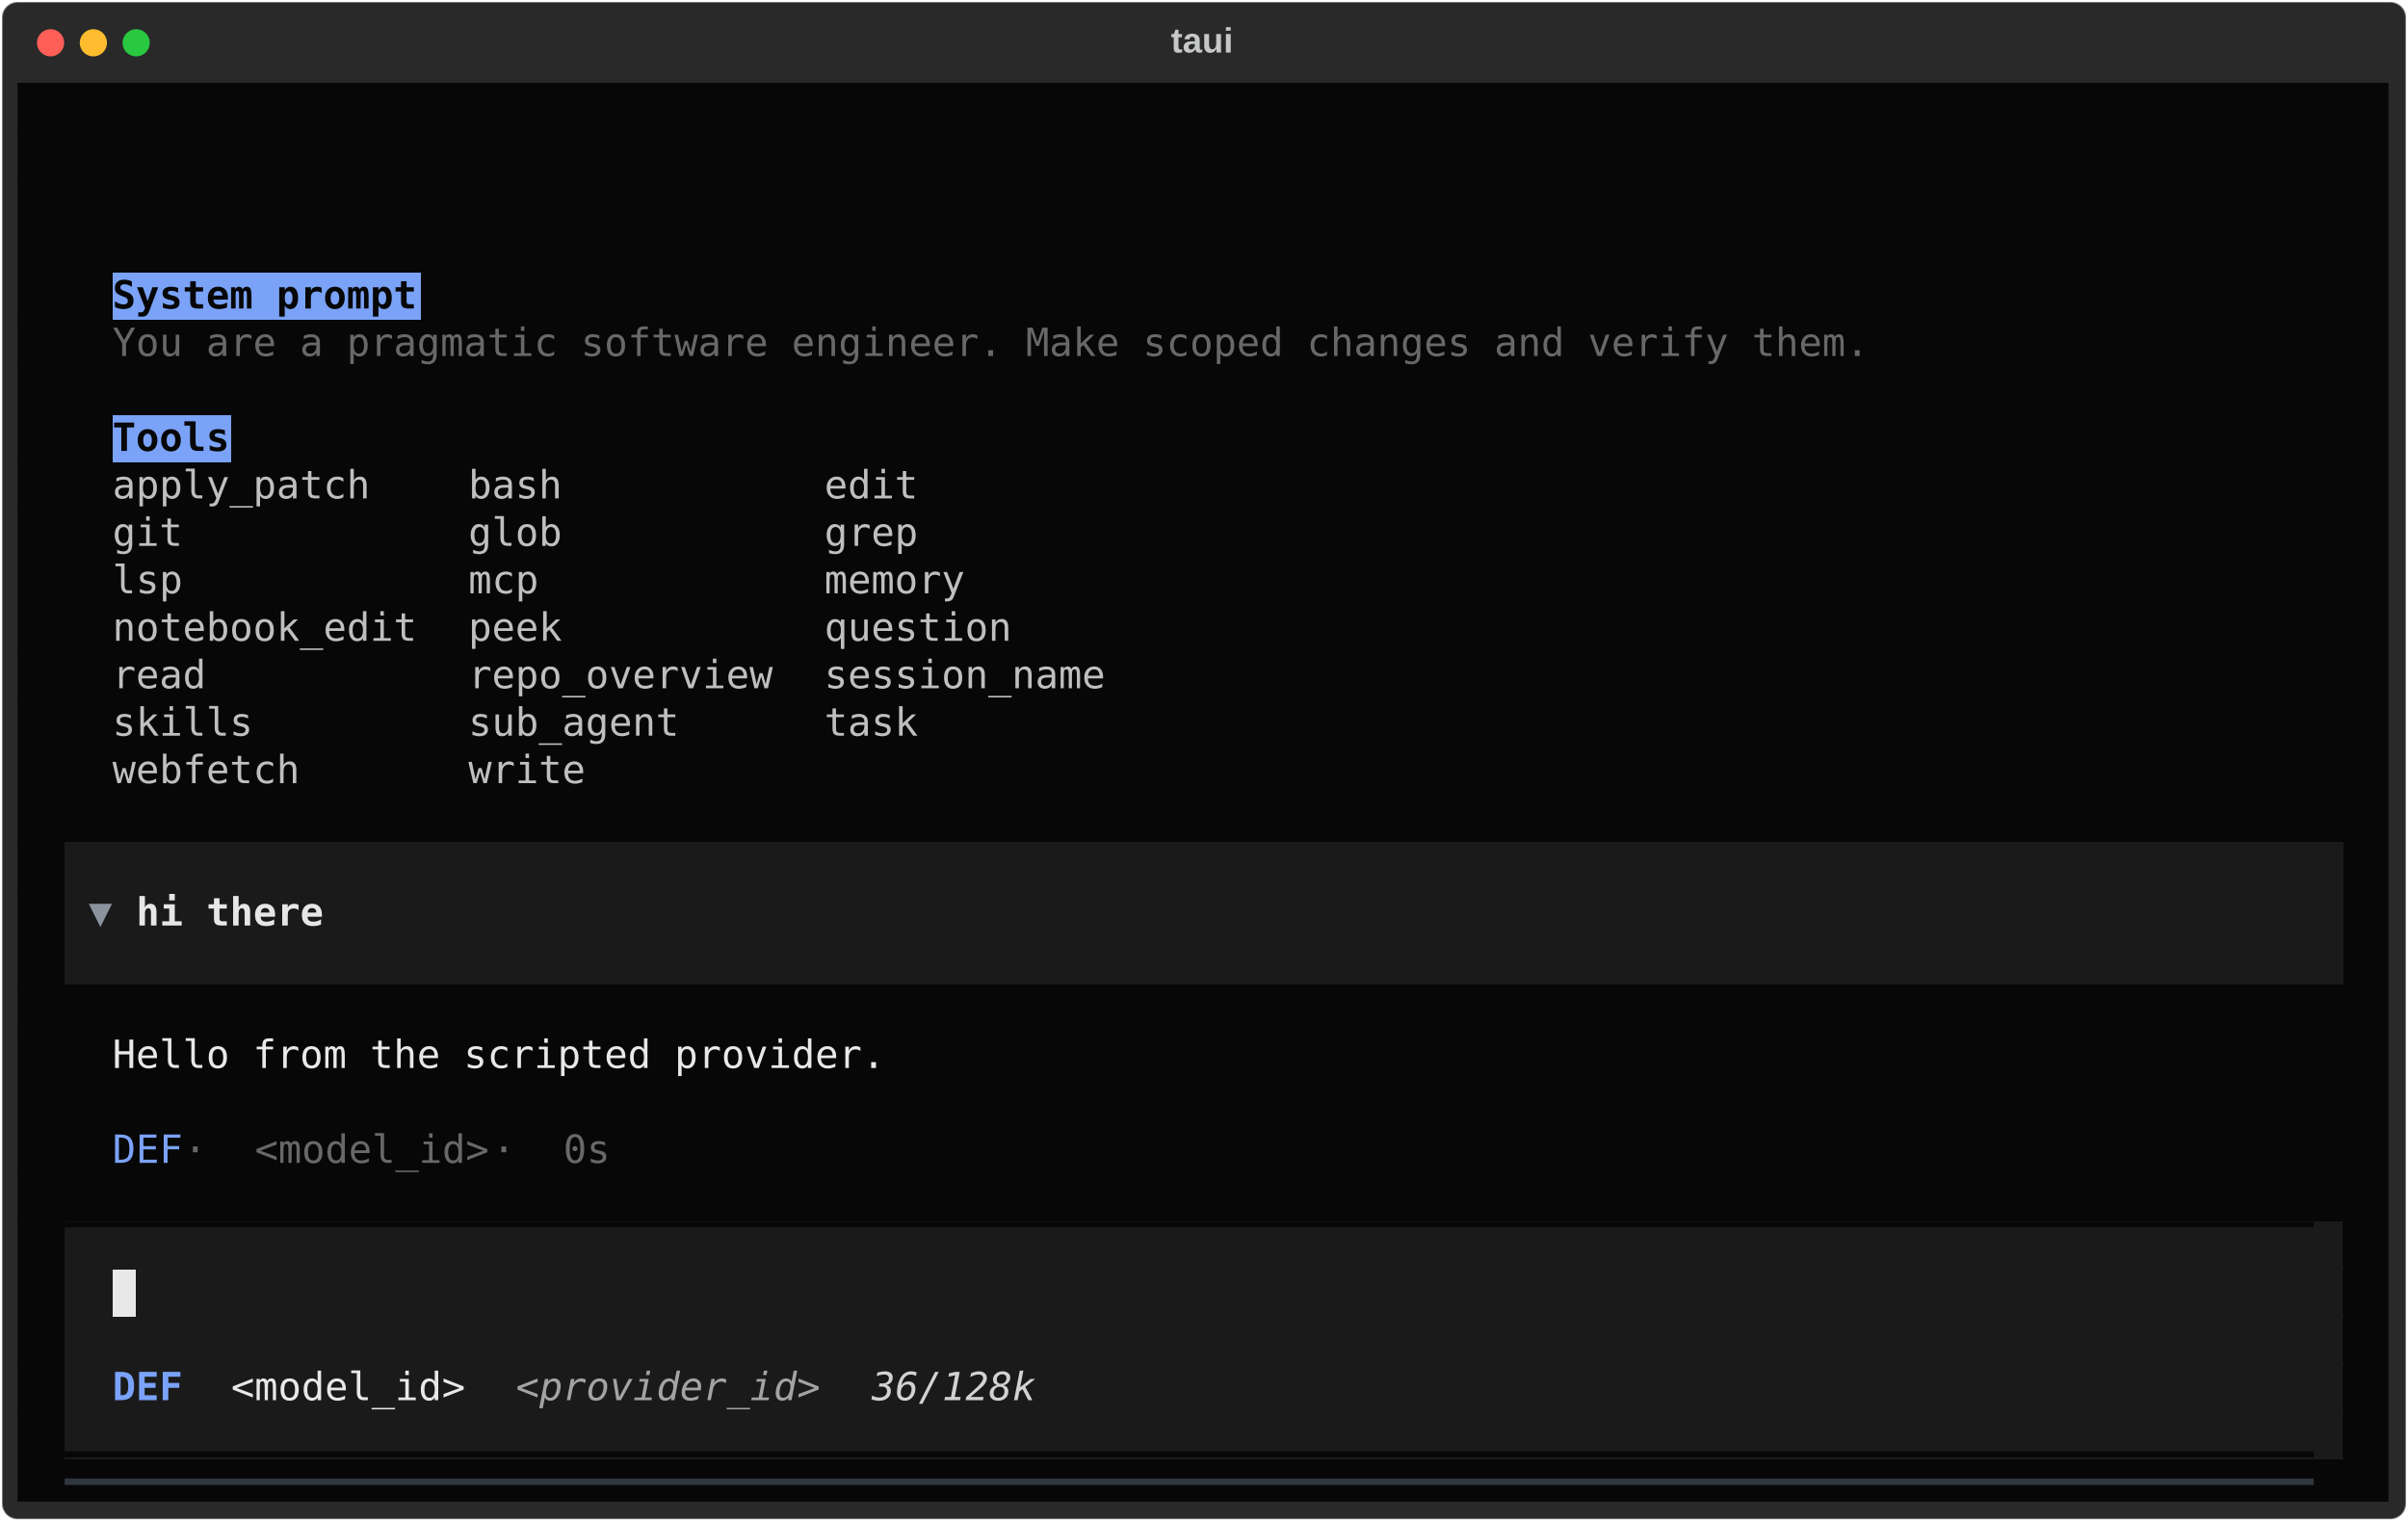
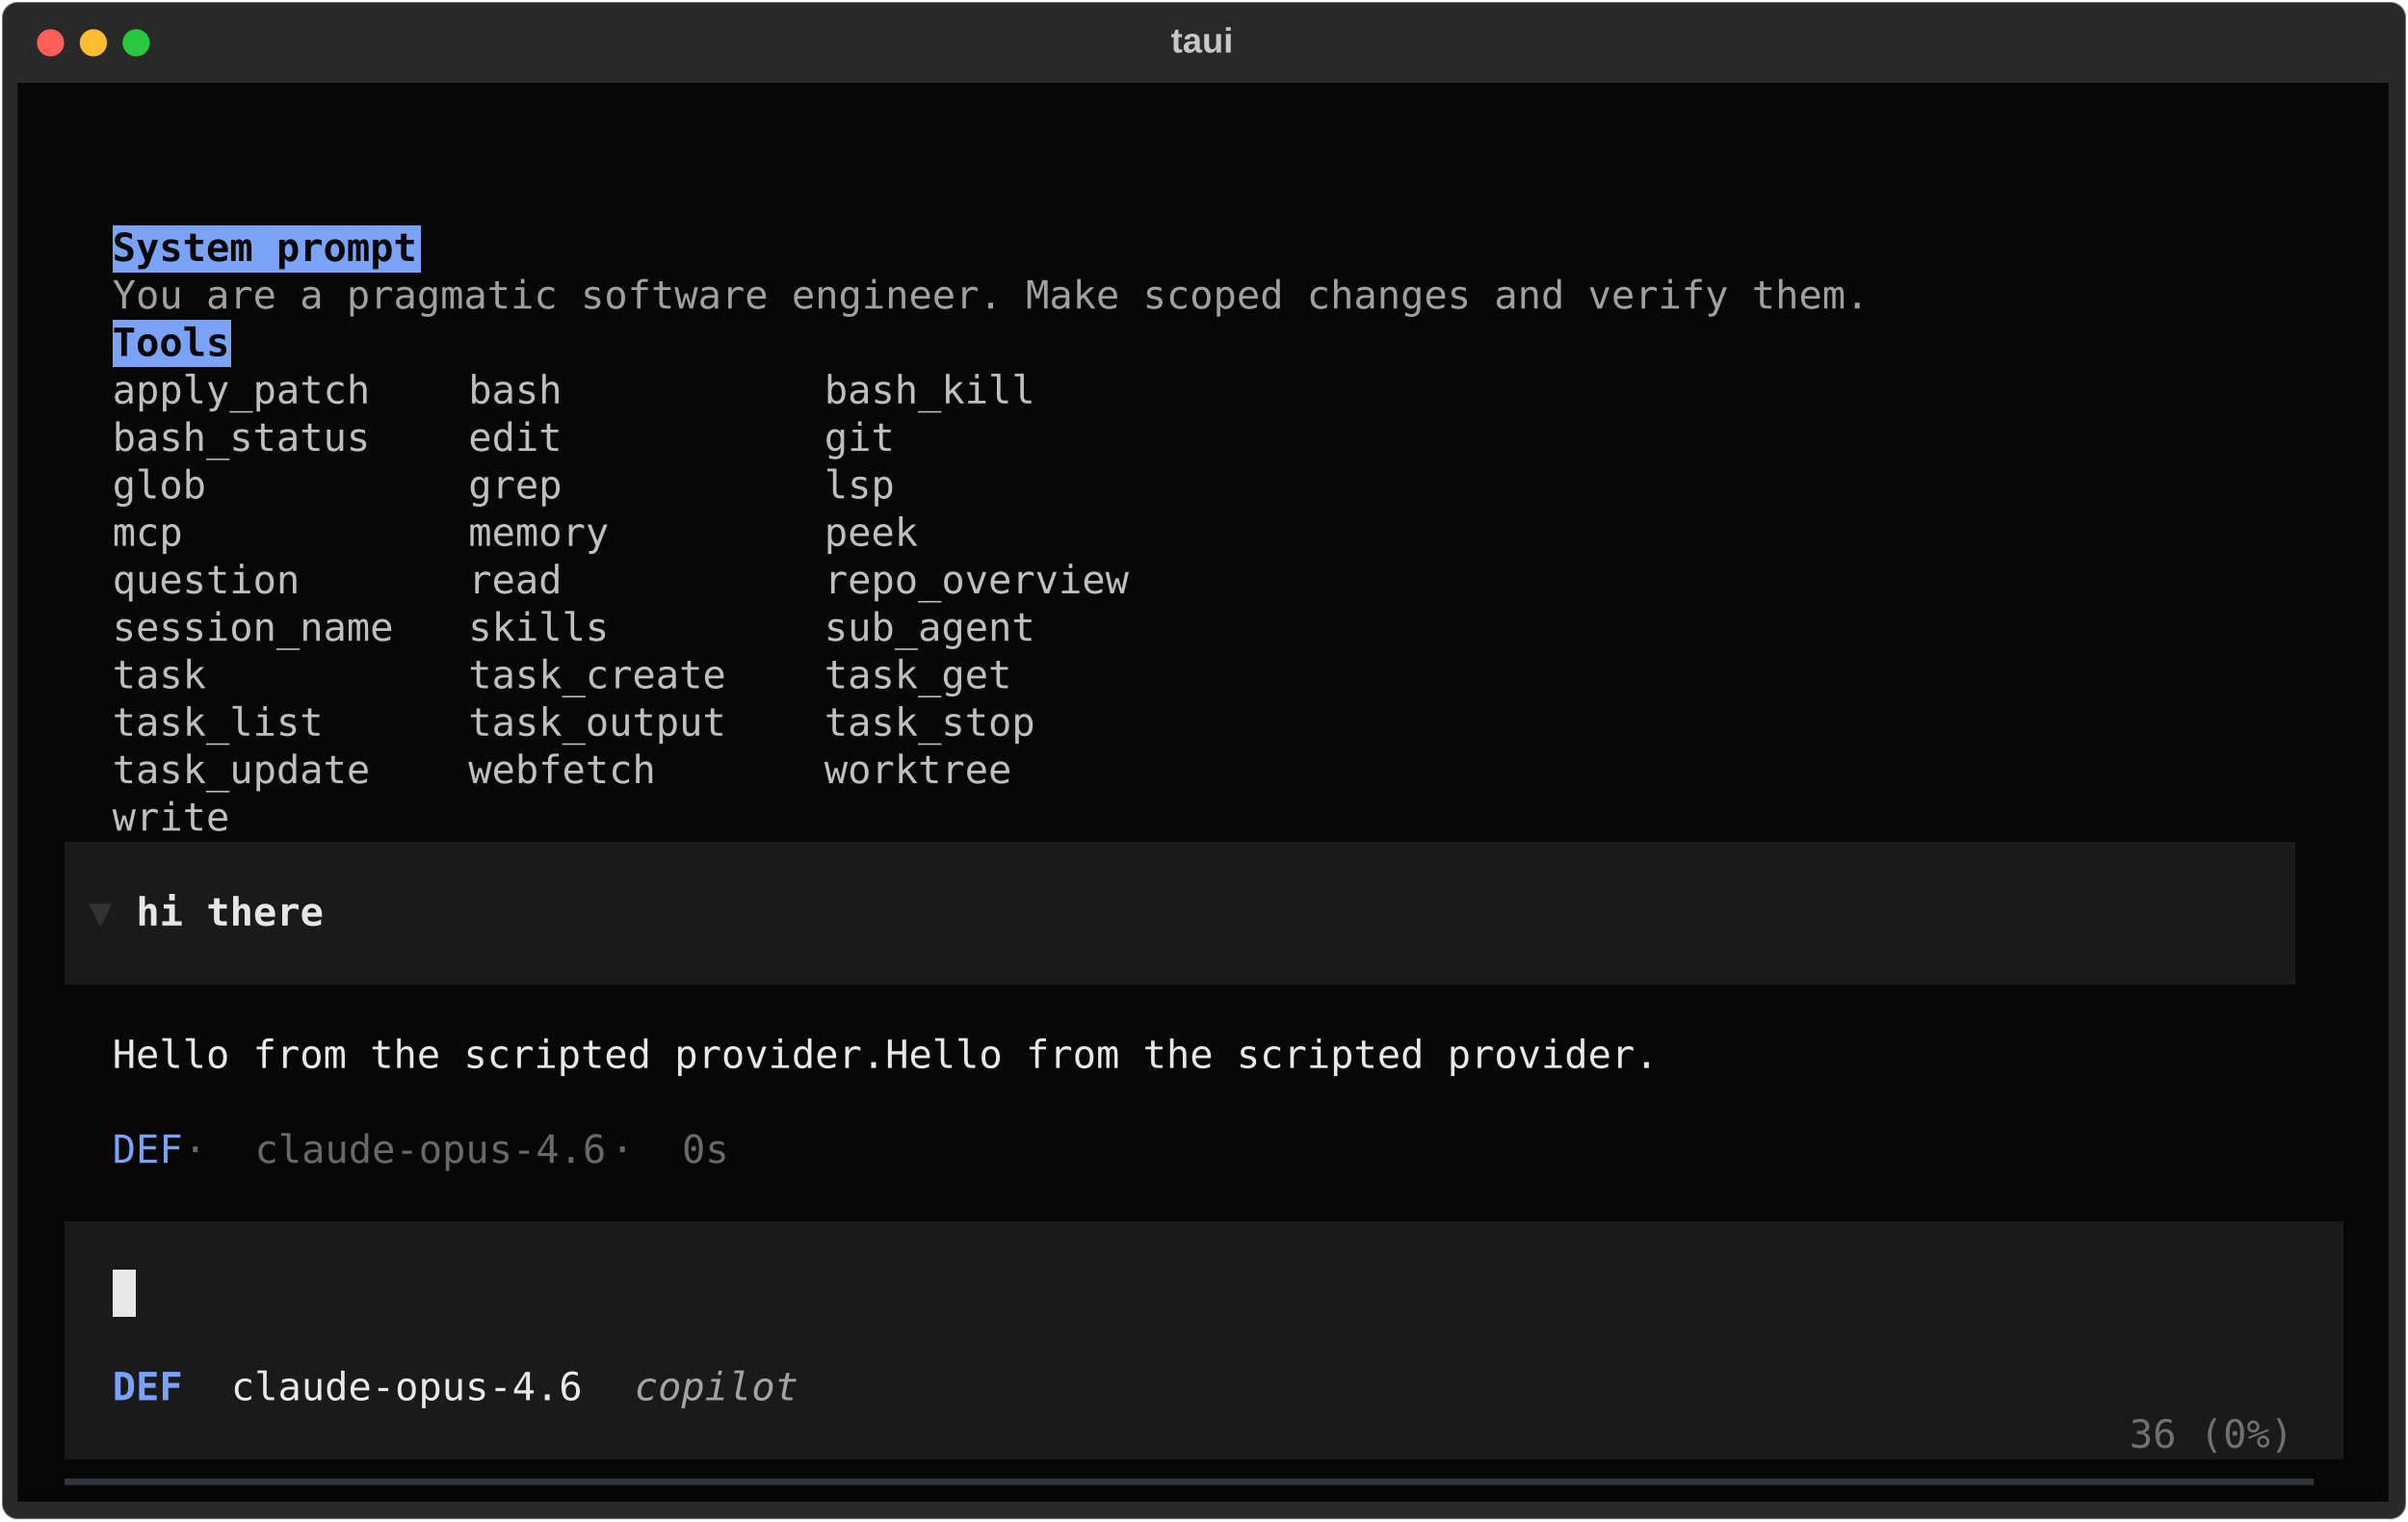
<svg xmlns="http://www.w3.org/2000/svg" class="rich-terminal" viewBox="0 0 1238 782.0">
  <style>

    @font-face {
        font-family: "Fira Code";
        src: local("FiraCode-Regular"),
                url("https://cdnjs.cloudflare.com/ajax/libs/firacode/6.2.0/woff2/FiraCode-Regular.woff2") format("woff2"),
                url("https://cdnjs.cloudflare.com/ajax/libs/firacode/6.2.0/woff/FiraCode-Regular.woff") format("woff");
        font-style: normal;
        font-weight: 400;
    }
    @font-face {
        font-family: "Fira Code";
        src: local("FiraCode-Bold"),
                url("https://cdnjs.cloudflare.com/ajax/libs/firacode/6.2.0/woff2/FiraCode-Bold.woff2") format("woff2"),
                url("https://cdnjs.cloudflare.com/ajax/libs/firacode/6.2.0/woff/FiraCode-Bold.woff") format("woff");
        font-style: bold;
        font-weight: 700;
    }

    .terminal-matrix {
        font-family: Fira Code, monospace;
        font-size: 20px;
        line-height: 24.4px;
        font-variant-east-asian: full-width;
    }

    .terminal-title {
        font-size: 18px;
        font-weight: bold;
        font-family: arial;
    }

    .terminal-r1 { fill: #c5c8c6 }
.terminal-r2 { fill: #070707;font-weight: bold }
- .terminal-r3 { fill: #686868 }
- .terminal-r4 { fill: #9b9b9b }
- .terminal-r5 { fill: #bfbfbf }
- .terminal-r6 { fill: #8b949e;font-weight: bold }
- .terminal-r7 { fill: #e6e6e6;font-weight: bold }
- .terminal-r8 { fill: #e8e8e8 }
- .terminal-r9 { fill: #7aa2f7 }
+ .terminal-r3 { fill: #a0a0a0 }
+ .terminal-r4 { fill: #bfbfbf }
+ .terminal-r5 { fill: #323232;font-weight: bold }
+ .terminal-r6 { fill: #e6e6e6;font-weight: bold }
+ .terminal-r7 { fill: #e8e8e8 }
+ .terminal-r8 { fill: #7aa2f7 }
+ .terminal-r9 { fill: #686868 }
.terminal-r10 { fill: #070707 }
.terminal-r11 { fill: #e1e1e1 }
.terminal-r12 { fill: #7aa2f7;font-weight: bold }
.terminal-r13 { fill: #a3a3a3;font-style: italic; }
- .terminal-r14 { fill: #d2d2d2;font-style: italic; }
+ .terminal-r14 { fill: #707070 }
.terminal-r15 { fill: #30363d }
    </style>
  <defs>
    <clipPath id="terminal-clip-terminal">
      <rect x="0" y="0" width="1219.0" height="731.0" />
    </clipPath>
    <clipPath id="terminal-line-0">
      <rect x="0" y="1.5" width="1220" height="24.65" />
    </clipPath>
    <clipPath id="terminal-line-1">
      <rect x="0" y="25.9" width="1220" height="24.65" />
    </clipPath>
    <clipPath id="terminal-line-2">
      <rect x="0" y="50.3" width="1220" height="24.65" />
    </clipPath>
    <clipPath id="terminal-line-3">
      <rect x="0" y="74.7" width="1220" height="24.65" />
    </clipPath>
    <clipPath id="terminal-line-4">
      <rect x="0" y="99.1" width="1220" height="24.65" />
    </clipPath>
    <clipPath id="terminal-line-5">
      <rect x="0" y="123.5" width="1220" height="24.65" />
    </clipPath>
    <clipPath id="terminal-line-6">
      <rect x="0" y="147.9" width="1220" height="24.65" />
    </clipPath>
    <clipPath id="terminal-line-7">
      <rect x="0" y="172.3" width="1220" height="24.65" />
    </clipPath>
    <clipPath id="terminal-line-8">
      <rect x="0" y="196.7" width="1220" height="24.65" />
    </clipPath>
    <clipPath id="terminal-line-9">
      <rect x="0" y="221.1" width="1220" height="24.65" />
    </clipPath>
    <clipPath id="terminal-line-10">
      <rect x="0" y="245.5" width="1220" height="24.65" />
    </clipPath>
    <clipPath id="terminal-line-11">
      <rect x="0" y="269.9" width="1220" height="24.65" />
    </clipPath>
    <clipPath id="terminal-line-12">
      <rect x="0" y="294.3" width="1220" height="24.65" />
    </clipPath>
    <clipPath id="terminal-line-13">
      <rect x="0" y="318.7" width="1220" height="24.65" />
    </clipPath>
    <clipPath id="terminal-line-14">
      <rect x="0" y="343.1" width="1220" height="24.65" />
    </clipPath>
    <clipPath id="terminal-line-15">
      <rect x="0" y="367.5" width="1220" height="24.65" />
    </clipPath>
    <clipPath id="terminal-line-16">
      <rect x="0" y="391.9" width="1220" height="24.65" />
    </clipPath>
    <clipPath id="terminal-line-17">
      <rect x="0" y="416.3" width="1220" height="24.65" />
    </clipPath>
    <clipPath id="terminal-line-18">
      <rect x="0" y="440.7" width="1220" height="24.65" />
    </clipPath>
    <clipPath id="terminal-line-19">
      <rect x="0" y="465.1" width="1220" height="24.65" />
    </clipPath>
    <clipPath id="terminal-line-20">
      <rect x="0" y="489.5" width="1220" height="24.65" />
    </clipPath>
    <clipPath id="terminal-line-21">
      <rect x="0" y="513.9" width="1220" height="24.65" />
    </clipPath>
    <clipPath id="terminal-line-22">
      <rect x="0" y="538.3" width="1220" height="24.65" />
    </clipPath>
    <clipPath id="terminal-line-23">
      <rect x="0" y="562.7" width="1220" height="24.65" />
    </clipPath>
    <clipPath id="terminal-line-24">
      <rect x="0" y="587.1" width="1220" height="24.65" />
    </clipPath>
    <clipPath id="terminal-line-25">
      <rect x="0" y="611.5" width="1220" height="24.65" />
    </clipPath>
    <clipPath id="terminal-line-26">
      <rect x="0" y="635.9" width="1220" height="24.65" />
    </clipPath>
    <clipPath id="terminal-line-27">
      <rect x="0" y="660.3" width="1220" height="24.65" />
    </clipPath>
    <clipPath id="terminal-line-28">
      <rect x="0" y="684.7" width="1220" height="24.65" />
    </clipPath>
  </defs>
  <rect fill="#292929" stroke="rgba(255,255,255,0.35)" stroke-width="1" x="1" y="1" width="1236" height="780" rx="8" />
  <text class="terminal-title" fill="#c5c8c6" text-anchor="middle" x="618" y="27">taui</text>
  <g transform="translate(26,22)">
    <circle cx="0" cy="0" r="7" fill="#ff5f57" />
    <circle cx="22" cy="0" r="7" fill="#febc2e" />
    <circle cx="44" cy="0" r="7" fill="#28c840" />
  </g>
  <g transform="translate(9, 41)" clip-path="url(#terminal-clip-terminal)">
    <rect fill="#070707" x="0" y="1.5" width="1220" height="24.65" shape-rendering="crispEdges" />
    <rect fill="#070707" x="0" y="25.9" width="1220" height="24.65" shape-rendering="crispEdges" />
    <rect fill="#070707" x="0" y="50.3" width="1220" height="24.65" shape-rendering="crispEdges" />
-     <rect fill="#070707" x="0" y="74.7" width="1220" height="24.65" shape-rendering="crispEdges" />
+     <rect fill="#070707" x="0" y="74.7" width="48.8" height="24.65" shape-rendering="crispEdges" />
+     <rect fill="#7aa2f7" x="48.8" y="74.7" width="158.6" height="24.65" shape-rendering="crispEdges" />
+     <rect fill="#070707" x="207.4" y="74.7" width="1012.6" height="24.65" shape-rendering="crispEdges" />
    <rect fill="#070707" x="0" y="99.1" width="48.8" height="24.65" shape-rendering="crispEdges" />
-     <rect fill="#7aa2f7" x="48.8" y="99.1" width="158.6" height="24.65" shape-rendering="crispEdges" />
-     <rect fill="#070707" x="207.4" y="99.1" width="1012.6" height="24.65" shape-rendering="crispEdges" />
+     <rect fill="#070707" x="48.8" y="99.1" width="915" height="24.65" shape-rendering="crispEdges" />
+     <rect fill="#070707" x="963.8" y="99.1" width="256.2" height="24.65" shape-rendering="crispEdges" />
    <rect fill="#070707" x="0" y="123.5" width="48.8" height="24.65" shape-rendering="crispEdges" />
-     <rect fill="#070707" x="48.8" y="123.5" width="915" height="24.65" shape-rendering="crispEdges" />
-     <rect fill="#070707" x="963.8" y="123.5" width="256.2" height="24.65" shape-rendering="crispEdges" />
+     <rect fill="#7aa2f7" x="48.8" y="123.5" width="61" height="24.65" shape-rendering="crispEdges" />
+     <rect fill="#070707" x="109.8" y="123.5" width="1110.2" height="24.65" shape-rendering="crispEdges" />
    <rect fill="#070707" x="0" y="147.9" width="48.8" height="24.65" shape-rendering="crispEdges" />
-     <rect fill="#070707" x="48.8" y="147.9" width="0" height="24.65" shape-rendering="crispEdges" />
-     <rect fill="#070707" x="48.8" y="147.9" width="1171.2" height="24.65" shape-rendering="crispEdges" />
+     <rect fill="#070707" x="48.8" y="147.9" width="183" height="24.65" shape-rendering="crispEdges" />
+     <rect fill="#070707" x="231.8" y="147.9" width="183" height="24.65" shape-rendering="crispEdges" />
+     <rect fill="#070707" x="414.8" y="147.9" width="109.8" height="24.65" shape-rendering="crispEdges" />
+     <rect fill="#070707" x="524.6" y="147.9" width="695.4" height="24.65" shape-rendering="crispEdges" />
    <rect fill="#070707" x="0" y="172.3" width="48.8" height="24.65" shape-rendering="crispEdges" />
-     <rect fill="#7aa2f7" x="48.8" y="172.3" width="61" height="24.65" shape-rendering="crispEdges" />
-     <rect fill="#070707" x="109.8" y="172.3" width="1110.2" height="24.65" shape-rendering="crispEdges" />
+     <rect fill="#070707" x="48.8" y="172.3" width="183" height="24.65" shape-rendering="crispEdges" />
+     <rect fill="#070707" x="231.8" y="172.3" width="183" height="24.65" shape-rendering="crispEdges" />
+     <rect fill="#070707" x="414.8" y="172.3" width="36.6" height="24.65" shape-rendering="crispEdges" />
+     <rect fill="#070707" x="451.4" y="172.3" width="768.6" height="24.65" shape-rendering="crispEdges" />
    <rect fill="#070707" x="0" y="196.7" width="48.8" height="24.65" shape-rendering="crispEdges" />
    <rect fill="#070707" x="48.8" y="196.7" width="183" height="24.65" shape-rendering="crispEdges" />
    <rect fill="#070707" x="231.8" y="196.7" width="183" height="24.65" shape-rendering="crispEdges" />
-     <rect fill="#070707" x="414.8" y="196.7" width="48.8" height="24.65" shape-rendering="crispEdges" />
-     <rect fill="#070707" x="463.6" y="196.7" width="756.4" height="24.65" shape-rendering="crispEdges" />
+     <rect fill="#070707" x="414.8" y="196.7" width="36.6" height="24.65" shape-rendering="crispEdges" />
+     <rect fill="#070707" x="451.4" y="196.7" width="768.6" height="24.65" shape-rendering="crispEdges" />
    <rect fill="#070707" x="0" y="221.1" width="48.8" height="24.65" shape-rendering="crispEdges" />
    <rect fill="#070707" x="48.8" y="221.1" width="183" height="24.65" shape-rendering="crispEdges" />
    <rect fill="#070707" x="231.8" y="221.1" width="183" height="24.65" shape-rendering="crispEdges" />
    <rect fill="#070707" x="414.8" y="221.1" width="48.8" height="24.65" shape-rendering="crispEdges" />
    <rect fill="#070707" x="463.6" y="221.1" width="756.4" height="24.65" shape-rendering="crispEdges" />
    <rect fill="#070707" x="0" y="245.5" width="48.8" height="24.65" shape-rendering="crispEdges" />
    <rect fill="#070707" x="48.8" y="245.5" width="183" height="24.65" shape-rendering="crispEdges" />
    <rect fill="#070707" x="231.8" y="245.5" width="183" height="24.65" shape-rendering="crispEdges" />
-     <rect fill="#070707" x="414.8" y="245.5" width="73.2" height="24.65" shape-rendering="crispEdges" />
-     <rect fill="#070707" x="488" y="245.5" width="732" height="24.65" shape-rendering="crispEdges" />
+     <rect fill="#070707" x="414.8" y="245.5" width="158.6" height="24.65" shape-rendering="crispEdges" />
+     <rect fill="#070707" x="573.4" y="245.5" width="646.6" height="24.65" shape-rendering="crispEdges" />
    <rect fill="#070707" x="0" y="269.9" width="48.8" height="24.65" shape-rendering="crispEdges" />
    <rect fill="#070707" x="48.8" y="269.9" width="183" height="24.65" shape-rendering="crispEdges" />
    <rect fill="#070707" x="231.8" y="269.9" width="183" height="24.65" shape-rendering="crispEdges" />
-     <rect fill="#070707" x="414.8" y="269.9" width="97.6" height="24.65" shape-rendering="crispEdges" />
-     <rect fill="#070707" x="512.4" y="269.9" width="707.6" height="24.65" shape-rendering="crispEdges" />
+     <rect fill="#070707" x="414.8" y="269.9" width="109.8" height="24.65" shape-rendering="crispEdges" />
+     <rect fill="#070707" x="524.6" y="269.9" width="695.4" height="24.65" shape-rendering="crispEdges" />
    <rect fill="#070707" x="0" y="294.3" width="48.8" height="24.65" shape-rendering="crispEdges" />
    <rect fill="#070707" x="48.8" y="294.3" width="183" height="24.65" shape-rendering="crispEdges" />
    <rect fill="#070707" x="231.8" y="294.3" width="183" height="24.65" shape-rendering="crispEdges" />
-     <rect fill="#070707" x="414.8" y="294.3" width="146.4" height="24.65" shape-rendering="crispEdges" />
-     <rect fill="#070707" x="561.2" y="294.3" width="658.8" height="24.65" shape-rendering="crispEdges" />
+     <rect fill="#070707" x="414.8" y="294.3" width="97.6" height="24.65" shape-rendering="crispEdges" />
+     <rect fill="#070707" x="512.4" y="294.3" width="707.6" height="24.65" shape-rendering="crispEdges" />
    <rect fill="#070707" x="0" y="318.7" width="48.8" height="24.65" shape-rendering="crispEdges" />
    <rect fill="#070707" x="48.8" y="318.7" width="183" height="24.65" shape-rendering="crispEdges" />
    <rect fill="#070707" x="231.8" y="318.7" width="183" height="24.65" shape-rendering="crispEdges" />
-     <rect fill="#070707" x="414.8" y="318.7" width="48.8" height="24.65" shape-rendering="crispEdges" />
-     <rect fill="#070707" x="463.6" y="318.7" width="756.4" height="24.65" shape-rendering="crispEdges" />
+     <rect fill="#070707" x="414.8" y="318.7" width="109.8" height="24.65" shape-rendering="crispEdges" />
+     <rect fill="#070707" x="524.6" y="318.7" width="695.4" height="24.65" shape-rendering="crispEdges" />
    <rect fill="#070707" x="0" y="343.1" width="48.8" height="24.65" shape-rendering="crispEdges" />
    <rect fill="#070707" x="48.8" y="343.1" width="183" height="24.65" shape-rendering="crispEdges" />
-     <rect fill="#070707" x="231.8" y="343.1" width="61" height="24.65" shape-rendering="crispEdges" />
-     <rect fill="#070707" x="292.8" y="343.1" width="927.2" height="24.65" shape-rendering="crispEdges" />
+     <rect fill="#070707" x="231.8" y="343.1" width="183" height="24.65" shape-rendering="crispEdges" />
+     <rect fill="#070707" x="414.8" y="343.1" width="97.6" height="24.65" shape-rendering="crispEdges" />
+     <rect fill="#070707" x="512.4" y="343.1" width="707.6" height="24.65" shape-rendering="crispEdges" />
    <rect fill="#070707" x="0" y="367.5" width="48.8" height="24.65" shape-rendering="crispEdges" />
-     <rect fill="#070707" x="48.8" y="367.5" width="0" height="24.65" shape-rendering="crispEdges" />
-     <rect fill="#070707" x="48.8" y="367.5" width="1171.2" height="24.65" shape-rendering="crispEdges" />
+     <rect fill="#070707" x="48.8" y="367.5" width="61" height="24.65" shape-rendering="crispEdges" />
+     <rect fill="#070707" x="109.8" y="367.5" width="1110.2" height="24.65" shape-rendering="crispEdges" />
    <rect fill="#070707" x="0" y="391.9" width="24.4" height="24.65" shape-rendering="crispEdges" />
-     <rect fill="#1a1a1a" x="24.4" y="391.9" width="1171.2" height="24.65" shape-rendering="crispEdges" />
-     <rect fill="#070707" x="1195.6" y="391.9" width="24.4" height="24.65" shape-rendering="crispEdges" />
+     <rect fill="#1a1a1a" x="24.4" y="391.9" width="1146.8" height="24.65" shape-rendering="crispEdges" />
+     <rect fill="#070707" x="1171.2" y="391.9" width="48.8" height="24.65" shape-rendering="crispEdges" />
    <rect fill="#070707" x="0" y="416.3" width="24.4" height="24.65" shape-rendering="crispEdges" />
    <rect fill="#1a1a1a" x="24.4" y="416.3" width="12.2" height="24.65" shape-rendering="crispEdges" />
    <rect fill="#1a1a1a" x="36.6" y="416.3" width="12.2" height="24.65" shape-rendering="crispEdges" />
    <rect fill="#1a1a1a" x="48.8" y="416.3" width="12.2" height="24.65" shape-rendering="crispEdges" />
    <rect fill="#1a1a1a" x="61" y="416.3" width="97.6" height="24.65" shape-rendering="crispEdges" />
-     <rect fill="#1a1a1a" x="158.6" y="416.3" width="1037" height="24.65" shape-rendering="crispEdges" />
-     <rect fill="#070707" x="1195.6" y="416.3" width="24.4" height="24.65" shape-rendering="crispEdges" />
+     <rect fill="#1a1a1a" x="158.6" y="416.3" width="1012.6" height="24.65" shape-rendering="crispEdges" />
+     <rect fill="#070707" x="1171.2" y="416.3" width="48.8" height="24.65" shape-rendering="crispEdges" />
    <rect fill="#070707" x="0" y="440.7" width="24.4" height="24.65" shape-rendering="crispEdges" />
-     <rect fill="#1a1a1a" x="24.4" y="440.7" width="1171.2" height="24.65" shape-rendering="crispEdges" />
-     <rect fill="#070707" x="1195.6" y="440.7" width="24.4" height="24.65" shape-rendering="crispEdges" />
+     <rect fill="#1a1a1a" x="24.4" y="440.7" width="1146.8" height="24.65" shape-rendering="crispEdges" />
+     <rect fill="#070707" x="1171.2" y="440.7" width="48.8" height="24.65" shape-rendering="crispEdges" />
    <rect fill="#070707" x="0" y="465.1" width="1220" height="24.65" shape-rendering="crispEdges" />
    <rect fill="#070707" x="0" y="489.5" width="48.8" height="24.65" shape-rendering="crispEdges" />
-     <rect fill="#070707" x="48.8" y="489.5" width="402.6" height="24.65" shape-rendering="crispEdges" />
-     <rect fill="#070707" x="451.4" y="489.5" width="768.6" height="24.65" shape-rendering="crispEdges" />
+     <rect fill="#070707" x="48.8" y="489.5" width="805.2" height="24.65" shape-rendering="crispEdges" />
+     <rect fill="#070707" x="854" y="489.5" width="366" height="24.65" shape-rendering="crispEdges" />
    <rect fill="#070707" x="0" y="513.9" width="1220" height="24.65" shape-rendering="crispEdges" />
    <rect fill="#070707" x="0" y="538.3" width="48.8" height="24.65" shape-rendering="crispEdges" />
    <rect fill="#070707" x="48.8" y="538.3" width="36.6" height="24.65" shape-rendering="crispEdges" />
    <rect fill="#070707" x="85.4" y="538.3" width="36.6" height="24.65" shape-rendering="crispEdges" />
-     <rect fill="#070707" x="122" y="538.3" width="122" height="24.65" shape-rendering="crispEdges" />
-     <rect fill="#070707" x="244" y="538.3" width="36.6" height="24.65" shape-rendering="crispEdges" />
-     <rect fill="#070707" x="280.6" y="538.3" width="24.4" height="24.65" shape-rendering="crispEdges" />
-     <rect fill="#070707" x="305" y="538.3" width="915" height="24.65" shape-rendering="crispEdges" />
+     <rect fill="#070707" x="122" y="538.3" width="183" height="24.65" shape-rendering="crispEdges" />
+     <rect fill="#070707" x="305" y="538.3" width="36.6" height="24.65" shape-rendering="crispEdges" />
+     <rect fill="#070707" x="341.6" y="538.3" width="24.4" height="24.65" shape-rendering="crispEdges" />
+     <rect fill="#070707" x="366" y="538.3" width="854" height="24.65" shape-rendering="crispEdges" />
    <rect fill="#070707" x="0" y="562.7" width="1220" height="24.65" shape-rendering="crispEdges" />
-     <rect fill="#070707" x="0" y="587.1" width="12.2" height="24.65" shape-rendering="crispEdges" />
-     <rect fill="#070707" x="12.2" y="587.1" width="12.2" height="24.65" shape-rendering="crispEdges" />
+     <rect fill="#070707" x="0" y="587.1" width="24.4" height="24.65" shape-rendering="crispEdges" />
    <rect fill="#1a1a1a" x="24.4" y="587.1" width="1171.2" height="24.65" shape-rendering="crispEdges" />
-     <rect fill="#070707" x="1195.6" y="587.1" width="12.2" height="24.65" shape-rendering="crispEdges" />
-     <rect fill="#070707" x="1207.8" y="587.1" width="12.2" height="24.65" shape-rendering="crispEdges" />
-     <rect fill="#070707" x="0" y="611.5" width="12.2" height="24.65" shape-rendering="crispEdges" />
-     <rect fill="#070707" x="12.2" y="611.5" width="12.2" height="24.65" shape-rendering="crispEdges" />
+     <rect fill="#070707" x="1195.6" y="587.1" width="24.4" height="24.65" shape-rendering="crispEdges" />
+     <rect fill="#070707" x="0" y="611.5" width="24.4" height="24.65" shape-rendering="crispEdges" />
    <rect fill="#1a1a1a" x="24.4" y="611.5" width="24.4" height="24.65" shape-rendering="crispEdges" />
    <rect fill="#e8e8e8" x="48.8" y="611.5" width="12.2" height="24.65" shape-rendering="crispEdges" />
    <rect fill="#1a1a1a" x="61" y="611.5" width="1110.2" height="24.65" shape-rendering="crispEdges" />
    <rect fill="#1a1a1a" x="1171.2" y="611.5" width="24.4" height="24.65" shape-rendering="crispEdges" />
-     <rect fill="#070707" x="1195.6" y="611.5" width="12.2" height="24.65" shape-rendering="crispEdges" />
-     <rect fill="#070707" x="1207.8" y="611.5" width="12.2" height="24.65" shape-rendering="crispEdges" />
-     <rect fill="#070707" x="0" y="635.9" width="12.2" height="24.65" shape-rendering="crispEdges" />
-     <rect fill="#070707" x="12.2" y="635.9" width="12.2" height="24.65" shape-rendering="crispEdges" />
+     <rect fill="#070707" x="1195.6" y="611.5" width="24.4" height="24.65" shape-rendering="crispEdges" />
+     <rect fill="#070707" x="0" y="635.9" width="24.4" height="24.65" shape-rendering="crispEdges" />
    <rect fill="#1a1a1a" x="24.4" y="635.9" width="1171.2" height="24.65" shape-rendering="crispEdges" />
-     <rect fill="#070707" x="1195.6" y="635.9" width="12.2" height="24.65" shape-rendering="crispEdges" />
-     <rect fill="#070707" x="1207.8" y="635.9" width="12.2" height="24.65" shape-rendering="crispEdges" />
-     <rect fill="#070707" x="0" y="660.3" width="12.2" height="24.65" shape-rendering="crispEdges" />
-     <rect fill="#070707" x="12.2" y="660.3" width="12.2" height="24.65" shape-rendering="crispEdges" />
+     <rect fill="#070707" x="1195.6" y="635.9" width="24.4" height="24.65" shape-rendering="crispEdges" />
+     <rect fill="#070707" x="0" y="660.3" width="24.4" height="24.65" shape-rendering="crispEdges" />
    <rect fill="#1a1a1a" x="24.4" y="660.3" width="24.4" height="24.65" shape-rendering="crispEdges" />
    <rect fill="#1a1a1a" x="48.8" y="660.3" width="36.6" height="24.65" shape-rendering="crispEdges" />
    <rect fill="#1a1a1a" x="85.4" y="660.3" width="24.4" height="24.65" shape-rendering="crispEdges" />
-     <rect fill="#1a1a1a" x="109.8" y="660.3" width="122" height="24.65" shape-rendering="crispEdges" />
-     <rect fill="#1a1a1a" x="231.8" y="660.3" width="24.4" height="24.65" shape-rendering="crispEdges" />
-     <rect fill="#1a1a1a" x="256.2" y="660.3" width="158.6" height="24.65" shape-rendering="crispEdges" />
-     <rect fill="#1a1a1a" x="414.8" y="660.3" width="24.4" height="24.65" shape-rendering="crispEdges" />
-     <rect fill="#1a1a1a" x="439.2" y="660.3" width="85.4" height="24.65" shape-rendering="crispEdges" />
-     <rect fill="#1a1a1a" x="524.6" y="660.3" width="671" height="24.65" shape-rendering="crispEdges" />
-     <rect fill="#070707" x="1195.6" y="660.3" width="12.2" height="24.65" shape-rendering="crispEdges" />
-     <rect fill="#070707" x="1207.8" y="660.3" width="12.2" height="24.65" shape-rendering="crispEdges" />
-     <rect fill="#070707" x="0" y="684.7" width="12.2" height="24.65" shape-rendering="crispEdges" />
-     <rect fill="#070707" x="12.2" y="684.7" width="12.2" height="24.65" shape-rendering="crispEdges" />
-     <rect fill="#1a1a1a" x="24.4" y="684.7" width="1171.2" height="24.65" shape-rendering="crispEdges" />
-     <rect fill="#070707" x="1195.6" y="684.7" width="12.2" height="24.65" shape-rendering="crispEdges" />
-     <rect fill="#070707" x="1207.8" y="684.7" width="12.2" height="24.65" shape-rendering="crispEdges" />
+     <rect fill="#1a1a1a" x="109.8" y="660.3" width="183" height="24.65" shape-rendering="crispEdges" />
+     <rect fill="#1a1a1a" x="292.8" y="660.3" width="24.4" height="24.65" shape-rendering="crispEdges" />
+     <rect fill="#1a1a1a" x="317.2" y="660.3" width="85.4" height="24.65" shape-rendering="crispEdges" />
+     <rect fill="#1a1a1a" x="402.6" y="660.3" width="793" height="24.65" shape-rendering="crispEdges" />
+     <rect fill="#070707" x="1195.6" y="660.3" width="24.4" height="24.65" shape-rendering="crispEdges" />
+     <rect fill="#070707" x="0" y="684.7" width="24.4" height="24.65" shape-rendering="crispEdges" />
+     <rect fill="#1a1a1a" x="24.4" y="684.7" width="1061.4" height="24.65" shape-rendering="crispEdges" />
+     <rect fill="#1a1a1a" x="1085.8" y="684.7" width="85.4" height="24.65" shape-rendering="crispEdges" />
+     <rect fill="#1a1a1a" x="1171.2" y="684.7" width="24.4" height="24.65" shape-rendering="crispEdges" />
+     <rect fill="#070707" x="1195.6" y="684.7" width="24.4" height="24.65" shape-rendering="crispEdges" />
    <rect fill="#070707" x="0" y="709.1" width="24.4" height="24.65" shape-rendering="crispEdges" />
    <rect fill="#070707" x="24.4" y="709.1" width="1171.2" height="24.65" shape-rendering="crispEdges" />
    <rect fill="#070707" x="1195.6" y="709.1" width="24.4" height="24.65" shape-rendering="crispEdges" />
    <g class="terminal-matrix">
      <text class="terminal-r1" x="1220" y="20" textLength="12.2" clip-path="url(#terminal-line-0)">
</text>
      <text class="terminal-r1" x="1220" y="44.4" textLength="12.2" clip-path="url(#terminal-line-1)">
</text>
      <text class="terminal-r1" x="1220" y="68.8" textLength="12.2" clip-path="url(#terminal-line-2)">
</text>
+       <text class="terminal-r2" x="48.8" y="93.2" textLength="158.6" clip-path="url(#terminal-line-3)">System prompt</text>
      <text class="terminal-r1" x="1220" y="93.2" textLength="12.2" clip-path="url(#terminal-line-3)">
</text>
-       <text class="terminal-r2" x="48.8" y="117.6" textLength="158.6" clip-path="url(#terminal-line-4)">System prompt</text>
+       <text class="terminal-r3" x="48.8" y="117.6" textLength="915" clip-path="url(#terminal-line-4)">You are a pragmatic software engineer. Make scoped changes and verify them.</text>
      <text class="terminal-r1" x="1220" y="117.6" textLength="12.2" clip-path="url(#terminal-line-4)">
</text>
-       <text class="terminal-r3" x="48.8" y="142" textLength="915" clip-path="url(#terminal-line-5)">You are a pragmatic software engineer. Make scoped changes and verify them.</text>
+       <text class="terminal-r2" x="48.8" y="142" textLength="61" clip-path="url(#terminal-line-5)">Tools</text>
      <text class="terminal-r1" x="1220" y="142" textLength="12.2" clip-path="url(#terminal-line-5)">
</text>
+       <text class="terminal-r4" x="48.8" y="166.4" textLength="183" clip-path="url(#terminal-line-6)">apply_patch    </text>
+       <text class="terminal-r4" x="231.8" y="166.4" textLength="183" clip-path="url(#terminal-line-6)">bash           </text>
+       <text class="terminal-r4" x="414.8" y="166.4" textLength="109.8" clip-path="url(#terminal-line-6)">bash_kill</text>
      <text class="terminal-r1" x="1220" y="166.4" textLength="12.2" clip-path="url(#terminal-line-6)">
</text>
-       <text class="terminal-r2" x="48.8" y="190.8" textLength="61" clip-path="url(#terminal-line-7)">Tools</text>
+       <text class="terminal-r4" x="48.8" y="190.8" textLength="183" clip-path="url(#terminal-line-7)">bash_status    </text>
+       <text class="terminal-r4" x="231.8" y="190.8" textLength="183" clip-path="url(#terminal-line-7)">edit           </text>
+       <text class="terminal-r4" x="414.8" y="190.8" textLength="36.6" clip-path="url(#terminal-line-7)">git</text>
      <text class="terminal-r1" x="1220" y="190.8" textLength="12.2" clip-path="url(#terminal-line-7)">
</text>
-       <text class="terminal-r5" x="48.8" y="215.2" textLength="183" clip-path="url(#terminal-line-8)">apply_patch    </text>
-       <text class="terminal-r5" x="231.8" y="215.2" textLength="183" clip-path="url(#terminal-line-8)">bash           </text>
-       <text class="terminal-r5" x="414.8" y="215.2" textLength="48.8" clip-path="url(#terminal-line-8)">edit</text>
+       <text class="terminal-r4" x="48.8" y="215.2" textLength="183" clip-path="url(#terminal-line-8)">glob           </text>
+       <text class="terminal-r4" x="231.8" y="215.2" textLength="183" clip-path="url(#terminal-line-8)">grep           </text>
+       <text class="terminal-r4" x="414.8" y="215.2" textLength="36.6" clip-path="url(#terminal-line-8)">lsp</text>
      <text class="terminal-r1" x="1220" y="215.2" textLength="12.2" clip-path="url(#terminal-line-8)">
</text>
-       <text class="terminal-r5" x="48.8" y="239.6" textLength="183" clip-path="url(#terminal-line-9)">git            </text>
-       <text class="terminal-r5" x="231.8" y="239.6" textLength="183" clip-path="url(#terminal-line-9)">glob           </text>
-       <text class="terminal-r5" x="414.8" y="239.6" textLength="48.8" clip-path="url(#terminal-line-9)">grep</text>
+       <text class="terminal-r4" x="48.8" y="239.6" textLength="183" clip-path="url(#terminal-line-9)">mcp            </text>
+       <text class="terminal-r4" x="231.8" y="239.6" textLength="183" clip-path="url(#terminal-line-9)">memory         </text>
+       <text class="terminal-r4" x="414.8" y="239.6" textLength="48.8" clip-path="url(#terminal-line-9)">peek</text>
      <text class="terminal-r1" x="1220" y="239.6" textLength="12.2" clip-path="url(#terminal-line-9)">
</text>
-       <text class="terminal-r5" x="48.8" y="264" textLength="183" clip-path="url(#terminal-line-10)">lsp            </text>
-       <text class="terminal-r5" x="231.8" y="264" textLength="183" clip-path="url(#terminal-line-10)">mcp            </text>
-       <text class="terminal-r5" x="414.8" y="264" textLength="73.2" clip-path="url(#terminal-line-10)">memory</text>
+       <text class="terminal-r4" x="48.8" y="264" textLength="183" clip-path="url(#terminal-line-10)">question       </text>
+       <text class="terminal-r4" x="231.8" y="264" textLength="183" clip-path="url(#terminal-line-10)">read           </text>
+       <text class="terminal-r4" x="414.8" y="264" textLength="158.6" clip-path="url(#terminal-line-10)">repo_overview</text>
      <text class="terminal-r1" x="1220" y="264" textLength="12.2" clip-path="url(#terminal-line-10)">
</text>
-       <text class="terminal-r5" x="48.8" y="288.4" textLength="183" clip-path="url(#terminal-line-11)">notebook_edit  </text>
-       <text class="terminal-r5" x="231.8" y="288.4" textLength="183" clip-path="url(#terminal-line-11)">peek           </text>
-       <text class="terminal-r5" x="414.8" y="288.4" textLength="97.6" clip-path="url(#terminal-line-11)">question</text>
+       <text class="terminal-r4" x="48.8" y="288.4" textLength="183" clip-path="url(#terminal-line-11)">session_name   </text>
+       <text class="terminal-r4" x="231.8" y="288.4" textLength="183" clip-path="url(#terminal-line-11)">skills         </text>
+       <text class="terminal-r4" x="414.8" y="288.4" textLength="109.8" clip-path="url(#terminal-line-11)">sub_agent</text>
      <text class="terminal-r1" x="1220" y="288.4" textLength="12.2" clip-path="url(#terminal-line-11)">
</text>
-       <text class="terminal-r5" x="48.8" y="312.8" textLength="183" clip-path="url(#terminal-line-12)">read           </text>
-       <text class="terminal-r5" x="231.8" y="312.8" textLength="183" clip-path="url(#terminal-line-12)">repo_overview  </text>
-       <text class="terminal-r5" x="414.8" y="312.8" textLength="146.4" clip-path="url(#terminal-line-12)">session_name</text>
+       <text class="terminal-r4" x="48.8" y="312.8" textLength="183" clip-path="url(#terminal-line-12)">task           </text>
+       <text class="terminal-r4" x="231.8" y="312.8" textLength="183" clip-path="url(#terminal-line-12)">task_create    </text>
+       <text class="terminal-r4" x="414.8" y="312.8" textLength="97.6" clip-path="url(#terminal-line-12)">task_get</text>
      <text class="terminal-r1" x="1220" y="312.8" textLength="12.2" clip-path="url(#terminal-line-12)">
</text>
-       <text class="terminal-r5" x="48.8" y="337.2" textLength="183" clip-path="url(#terminal-line-13)">skills         </text>
-       <text class="terminal-r5" x="231.8" y="337.2" textLength="183" clip-path="url(#terminal-line-13)">sub_agent      </text>
-       <text class="terminal-r5" x="414.8" y="337.2" textLength="48.8" clip-path="url(#terminal-line-13)">task</text>
+       <text class="terminal-r4" x="48.8" y="337.2" textLength="183" clip-path="url(#terminal-line-13)">task_list      </text>
+       <text class="terminal-r4" x="231.8" y="337.2" textLength="183" clip-path="url(#terminal-line-13)">task_output    </text>
+       <text class="terminal-r4" x="414.8" y="337.2" textLength="109.8" clip-path="url(#terminal-line-13)">task_stop</text>
      <text class="terminal-r1" x="1220" y="337.2" textLength="12.2" clip-path="url(#terminal-line-13)">
</text>
-       <text class="terminal-r5" x="48.8" y="361.6" textLength="183" clip-path="url(#terminal-line-14)">webfetch       </text>
-       <text class="terminal-r5" x="231.8" y="361.6" textLength="61" clip-path="url(#terminal-line-14)">write</text>
+       <text class="terminal-r4" x="48.8" y="361.6" textLength="183" clip-path="url(#terminal-line-14)">task_update    </text>
+       <text class="terminal-r4" x="231.8" y="361.6" textLength="183" clip-path="url(#terminal-line-14)">webfetch       </text>
+       <text class="terminal-r4" x="414.8" y="361.6" textLength="97.6" clip-path="url(#terminal-line-14)">worktree</text>
      <text class="terminal-r1" x="1220" y="361.6" textLength="12.2" clip-path="url(#terminal-line-14)">
</text>
+       <text class="terminal-r4" x="48.8" y="386" textLength="61" clip-path="url(#terminal-line-15)">write</text>
      <text class="terminal-r1" x="1220" y="386" textLength="12.2" clip-path="url(#terminal-line-15)">
</text>
      <text class="terminal-r1" x="1220" y="410.4" textLength="12.2" clip-path="url(#terminal-line-16)">
</text>
-       <text class="terminal-r6" x="36.6" y="434.8" textLength="12.2" clip-path="url(#terminal-line-17)">▼</text>
-       <text class="terminal-r7" x="61" y="434.8" textLength="97.6" clip-path="url(#terminal-line-17)">hi there</text>
+       <text class="terminal-r5" x="36.6" y="434.8" textLength="12.2" clip-path="url(#terminal-line-17)">▼</text>
+       <text class="terminal-r6" x="61" y="434.8" textLength="97.6" clip-path="url(#terminal-line-17)">hi there</text>
      <text class="terminal-r1" x="1220" y="434.8" textLength="12.2" clip-path="url(#terminal-line-17)">
</text>
      <text class="terminal-r1" x="1220" y="459.2" textLength="12.2" clip-path="url(#terminal-line-18)">
</text>
      <text class="terminal-r1" x="1220" y="483.6" textLength="12.2" clip-path="url(#terminal-line-19)">
</text>
-       <text class="terminal-r8" x="48.8" y="508" textLength="402.6" clip-path="url(#terminal-line-20)">Hello from the scripted provider.</text>
+       <text class="terminal-r7" x="48.8" y="508" textLength="805.2" clip-path="url(#terminal-line-20)">Hello from the scripted provider.Hello from the scripted provider.</text>
      <text class="terminal-r1" x="1220" y="508" textLength="12.2" clip-path="url(#terminal-line-20)">
</text>
      <text class="terminal-r1" x="1220" y="532.4" textLength="12.2" clip-path="url(#terminal-line-21)">
</text>
-       <text class="terminal-r9" x="48.8" y="556.8" textLength="36.6" clip-path="url(#terminal-line-22)">DEF</text>
-       <text class="terminal-r3" x="85.4" y="556.8" textLength="36.6" clip-path="url(#terminal-line-22)"> · </text>
-       <text class="terminal-r3" x="122" y="556.8" textLength="122" clip-path="url(#terminal-line-22)">&lt;model_id&gt;</text>
-       <text class="terminal-r3" x="244" y="556.8" textLength="36.6" clip-path="url(#terminal-line-22)"> · </text>
-       <text class="terminal-r3" x="280.6" y="556.8" textLength="24.4" clip-path="url(#terminal-line-22)">0s</text>
+       <text class="terminal-r8" x="48.8" y="556.8" textLength="36.6" clip-path="url(#terminal-line-22)">DEF</text>
+       <text class="terminal-r9" x="85.4" y="556.8" textLength="36.6" clip-path="url(#terminal-line-22)"> · </text>
+       <text class="terminal-r9" x="122" y="556.8" textLength="183" clip-path="url(#terminal-line-22)">claude-opus-4.6</text>
+       <text class="terminal-r9" x="305" y="556.8" textLength="36.6" clip-path="url(#terminal-line-22)"> · </text>
+       <text class="terminal-r9" x="341.6" y="556.8" textLength="24.4" clip-path="url(#terminal-line-22)">0s</text>
      <text class="terminal-r1" x="1220" y="556.8" textLength="12.2" clip-path="url(#terminal-line-22)">
</text>
      <text class="terminal-r1" x="1220" y="581.2" textLength="12.2" clip-path="url(#terminal-line-23)">
</text>
-       <text class="terminal-r10" x="12.2" y="605.6" textLength="12.2" clip-path="url(#terminal-line-24)">▊</text>
-       <text class="terminal-r10" x="24.4" y="605.6" textLength="1171.2" clip-path="url(#terminal-line-24)">▔▔▔▔▔▔▔▔▔▔▔▔▔▔▔▔▔▔▔▔▔▔▔▔▔▔▔▔▔▔▔▔▔▔▔▔▔▔▔▔▔▔▔▔▔▔▔▔▔▔▔▔▔▔▔▔▔▔▔▔▔▔▔▔▔▔▔▔▔▔▔▔▔▔▔▔▔▔▔▔▔▔▔▔▔▔▔▔▔▔▔▔▔▔▔▔</text>
-       <text class="terminal-r10" x="1195.6" y="605.6" textLength="12.2" clip-path="url(#terminal-line-24)">▎</text>
      <text class="terminal-r1" x="1220" y="605.6" textLength="12.2" clip-path="url(#terminal-line-24)">
</text>
-       <text class="terminal-r10" x="12.2" y="630" textLength="12.2" clip-path="url(#terminal-line-25)">▊</text>
-       <text class="terminal-r10" x="1195.6" y="630" textLength="12.2" clip-path="url(#terminal-line-25)">▎</text>
      <text class="terminal-r1" x="1220" y="630" textLength="12.2" clip-path="url(#terminal-line-25)">
</text>
-       <text class="terminal-r10" x="12.2" y="654.4" textLength="12.2" clip-path="url(#terminal-line-26)">▊</text>
-       <text class="terminal-r10" x="1195.6" y="654.4" textLength="12.2" clip-path="url(#terminal-line-26)">▎</text>
      <text class="terminal-r1" x="1220" y="654.4" textLength="12.2" clip-path="url(#terminal-line-26)">
</text>
-       <text class="terminal-r10" x="12.2" y="678.8" textLength="12.2" clip-path="url(#terminal-line-27)">▊</text>
      <text class="terminal-r12" x="48.8" y="678.8" textLength="36.6" clip-path="url(#terminal-line-27)">DEF</text>
-       <text class="terminal-r8" x="109.8" y="678.8" textLength="122" clip-path="url(#terminal-line-27)">&lt;model_id&gt;</text>
-       <text class="terminal-r13" x="256.2" y="678.8" textLength="158.6" clip-path="url(#terminal-line-27)">&lt;provider_id&gt;</text>
-       <text class="terminal-r14" x="439.2" y="678.8" textLength="85.4" clip-path="url(#terminal-line-27)">36/128k</text>
-       <text class="terminal-r10" x="1195.6" y="678.8" textLength="12.2" clip-path="url(#terminal-line-27)">▎</text>
+       <text class="terminal-r7" x="109.8" y="678.8" textLength="183" clip-path="url(#terminal-line-27)">claude-opus-4.6</text>
+       <text class="terminal-r13" x="317.2" y="678.8" textLength="85.4" clip-path="url(#terminal-line-27)">copilot</text>
      <text class="terminal-r1" x="1220" y="678.8" textLength="12.2" clip-path="url(#terminal-line-27)">
</text>
-       <text class="terminal-r10" x="12.2" y="703.2" textLength="12.2" clip-path="url(#terminal-line-28)">▊</text>
-       <text class="terminal-r10" x="24.4" y="703.2" textLength="1171.2" clip-path="url(#terminal-line-28)">▁▁▁▁▁▁▁▁▁▁▁▁▁▁▁▁▁▁▁▁▁▁▁▁▁▁▁▁▁▁▁▁▁▁▁▁▁▁▁▁▁▁▁▁▁▁▁▁▁▁▁▁▁▁▁▁▁▁▁▁▁▁▁▁▁▁▁▁▁▁▁▁▁▁▁▁▁▁▁▁▁▁▁▁▁▁▁▁▁▁▁▁▁▁▁▁</text>
-       <text class="terminal-r10" x="1195.6" y="703.2" textLength="12.2" clip-path="url(#terminal-line-28)">▎</text>
+       <text class="terminal-r14" x="1085.8" y="703.2" textLength="85.4" clip-path="url(#terminal-line-28)">36 (0%)</text>
      <text class="terminal-r1" x="1220" y="703.2" textLength="12.2" clip-path="url(#terminal-line-28)">
</text>
      <text class="terminal-r15" x="24.4" y="727.6" textLength="1171.2" clip-path="url(#terminal-line-29)">━━━━━━━━━━━━━━━━━━━━━━━━━━━━━━━━━━━━━━━━━━━━━━━━━━━━━━━━━━━━━━━━━━━━━━━━━━━━━━━━━━━━━━━━━━━━━━━━</text>
    </g>
  </g>
</svg>
